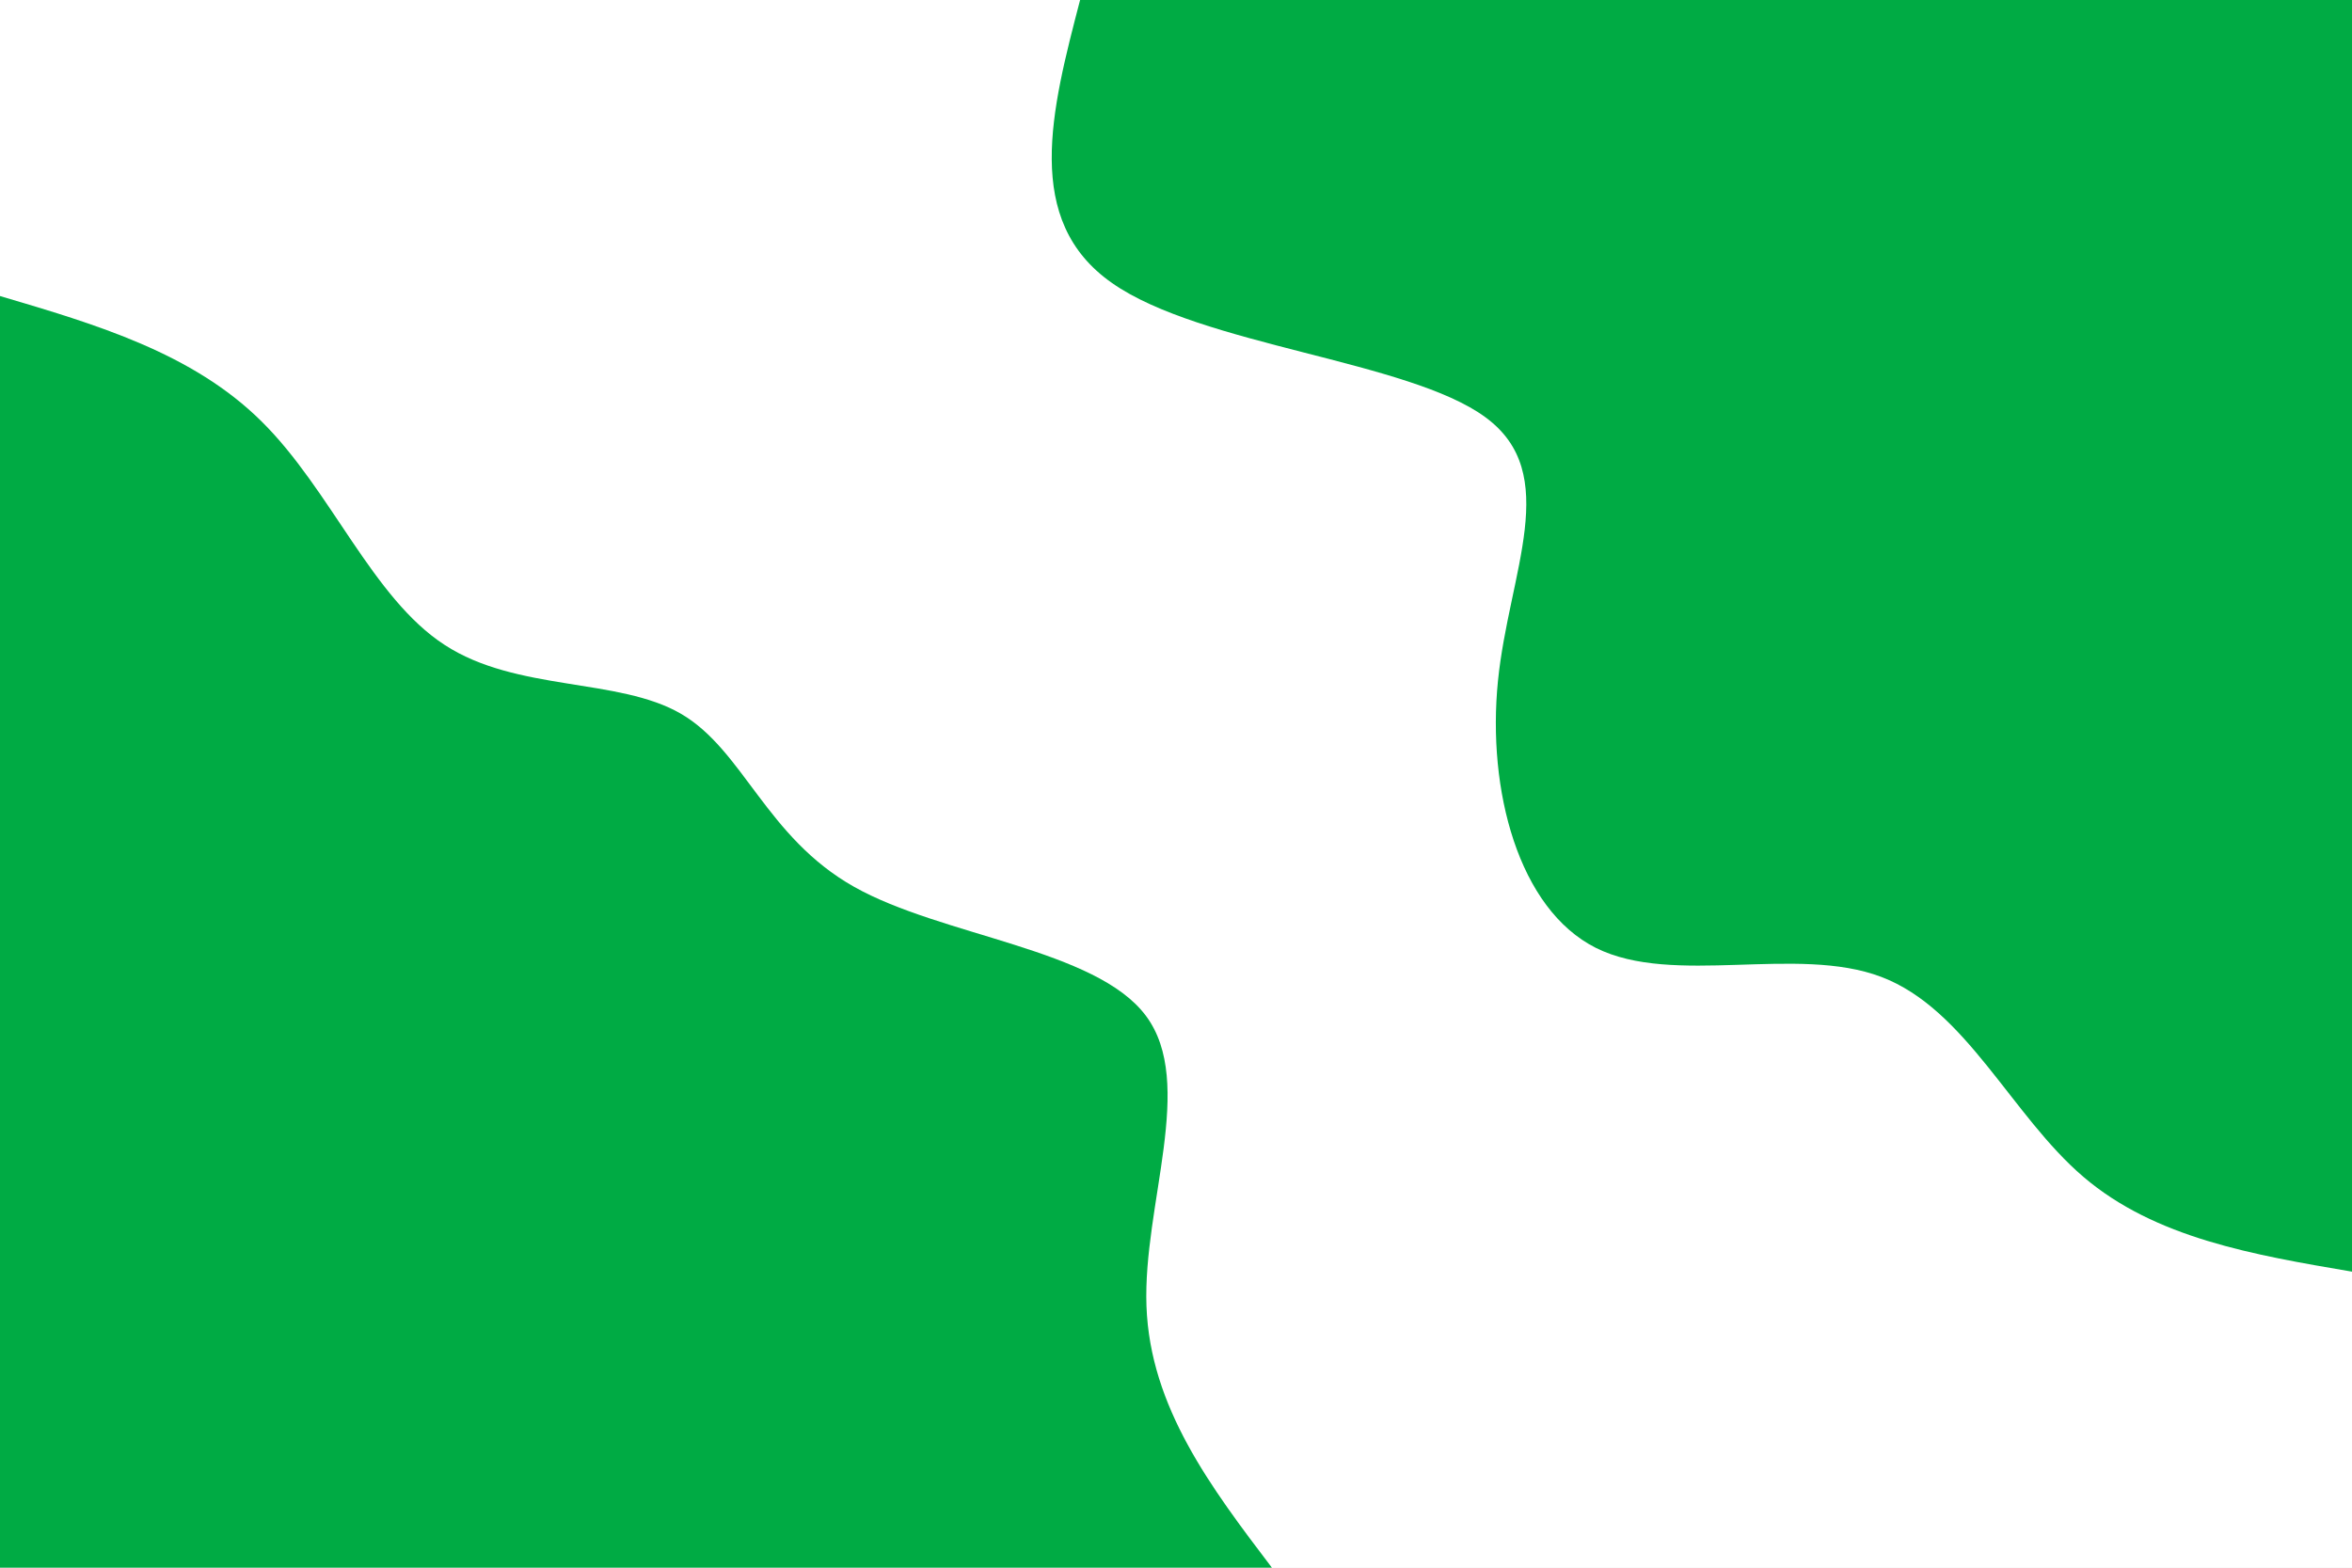
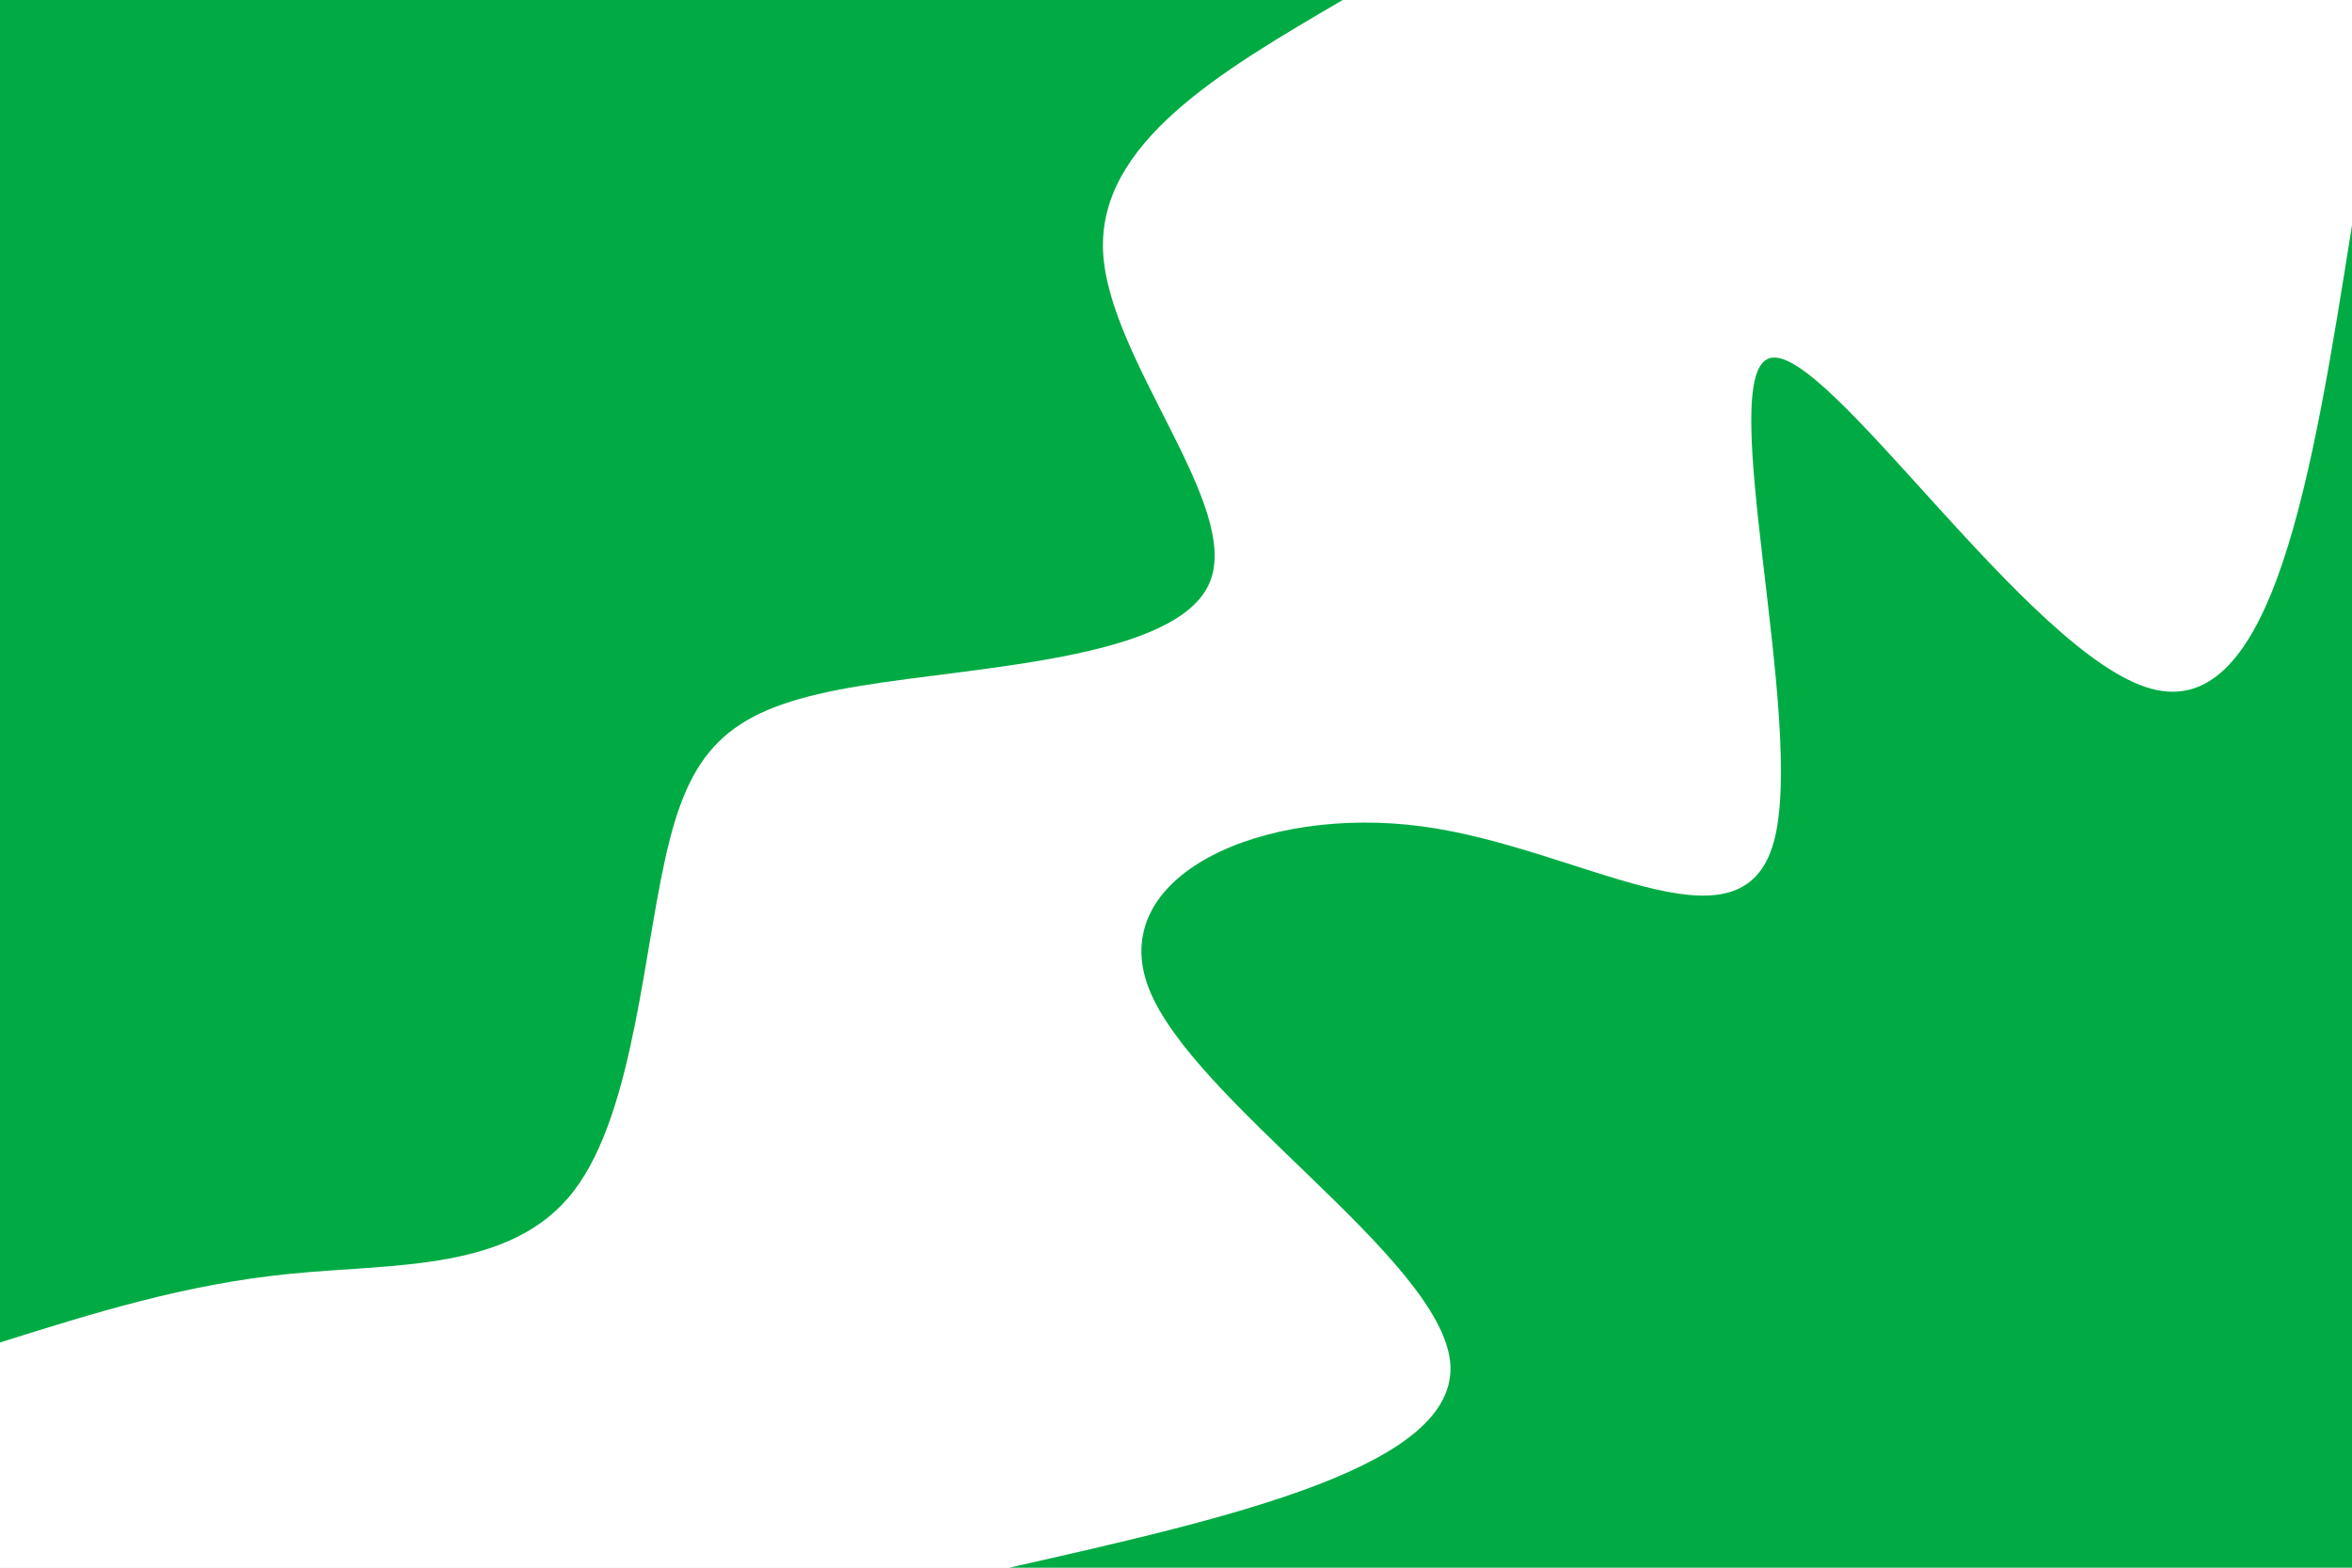
<svg xmlns="http://www.w3.org/2000/svg" id="visual" viewBox="0 0 900 600" width="900" height="600" version="1.1">
  <rect x="0" y="0" width="900" height="600" fill="#fff" />
  <defs>
-     <linearGradient id="grad1_0" x1="33.3%" y1="0%" x2="100%" y2="100%">
+     <linearGradient id="grad1_0" x1="33.3%" y1="100%" x2="100%" y2="0%">
      <stop offset="20%" stop-color="#ffffff" stop-opacity="1" />
      <stop offset="80%" stop-color="#ffffff" stop-opacity="1" />
    </linearGradient>
  </defs>
  <defs>
-     <linearGradient id="grad2_0" x1="0%" y1="0%" x2="66.7%" y2="100%">
+     <linearGradient id="grad2_0" x1="0%" y1="100%" x2="66.7%" y2="0%">
      <stop offset="20%" stop-color="#ffffff" stop-opacity="1" />
      <stop offset="80%" stop-color="#ffffff" stop-opacity="1" />
    </linearGradient>
  </defs>
-   <g transform="translate(900, 0)">
-     <path d="M0 486.7C-37.6 480.3 -75.3 473.9 -102.8 450.4C-130.3 426.9 -147.7 386.2 -180.1 373.9C-212.4 361.6 -259.6 377.6 -289.3 362.8C-319 347.9 -331 302.3 -326.8 260.6C-322.6 219 -302.1 181.3 -331.6 159.7C-361 138 -440.4 132.3 -474.5 108.3C-508.7 84.4 -497.7 42.2 -486.7 0L0 0Z" fill="#00AB44" />
+   <g transform="translate(900, 600)">
+     <path d="M-513.8 0C-427.4 -19.5 -341.1 -39.1 -345.1 -78.8C-349.2 -118.5 -443.5 -178.4 -460.4 -221.7C-477.2 -265.1 -416.5 -291.9 -355.7 -283.7C-294.9 -275.5 -234 -232.3 -221.3 -277.6C-208.7 -322.8 -244.2 -456.3 -222.9 -462.9C-201.6 -469.5 -123.4 -349 -76.8 -336.4C-30.1 -323.7 -15.1 -418.7 0 -513.8L0 0Z" fill="#00AB44" />
  </g>
-   <g transform="translate(0, 600)">
-     <path d="M0 -486.7C36.9 -475.8 73.7 -464.9 100.1 -438.7C126.6 -412.5 142.5 -371.1 170.1 -353.2C197.6 -335.2 236.8 -340.7 260.6 -326.8C284.5 -312.9 293.1 -279.6 326.8 -260.6C360.5 -241.6 419.4 -236.9 438.5 -211.2C457.7 -185.5 437.3 -138.8 438.7 -100.1C440.1 -61.4 463.4 -30.7 486.7 0L0 0Z" fill="#00AB44" />
+   <g transform="translate(0, 0)">
+     <path d="M513.8 0C466.9 27.4 420.1 54.8 422.1 96.4C424.2 137.9 475.1 193.7 462.9 222.9C450.7 252.2 375.3 254.9 329.2 262.5C283 270.1 266.2 282.6 256.3 321.3C246.3 360.1 243.3 425 219.5 455.9C195.8 486.7 151.3 483.5 111.3 487.5C71.2 491.4 35.6 502.6 0 513.8L0 0Z" fill="#00AB44" />
  </g>
</svg>
